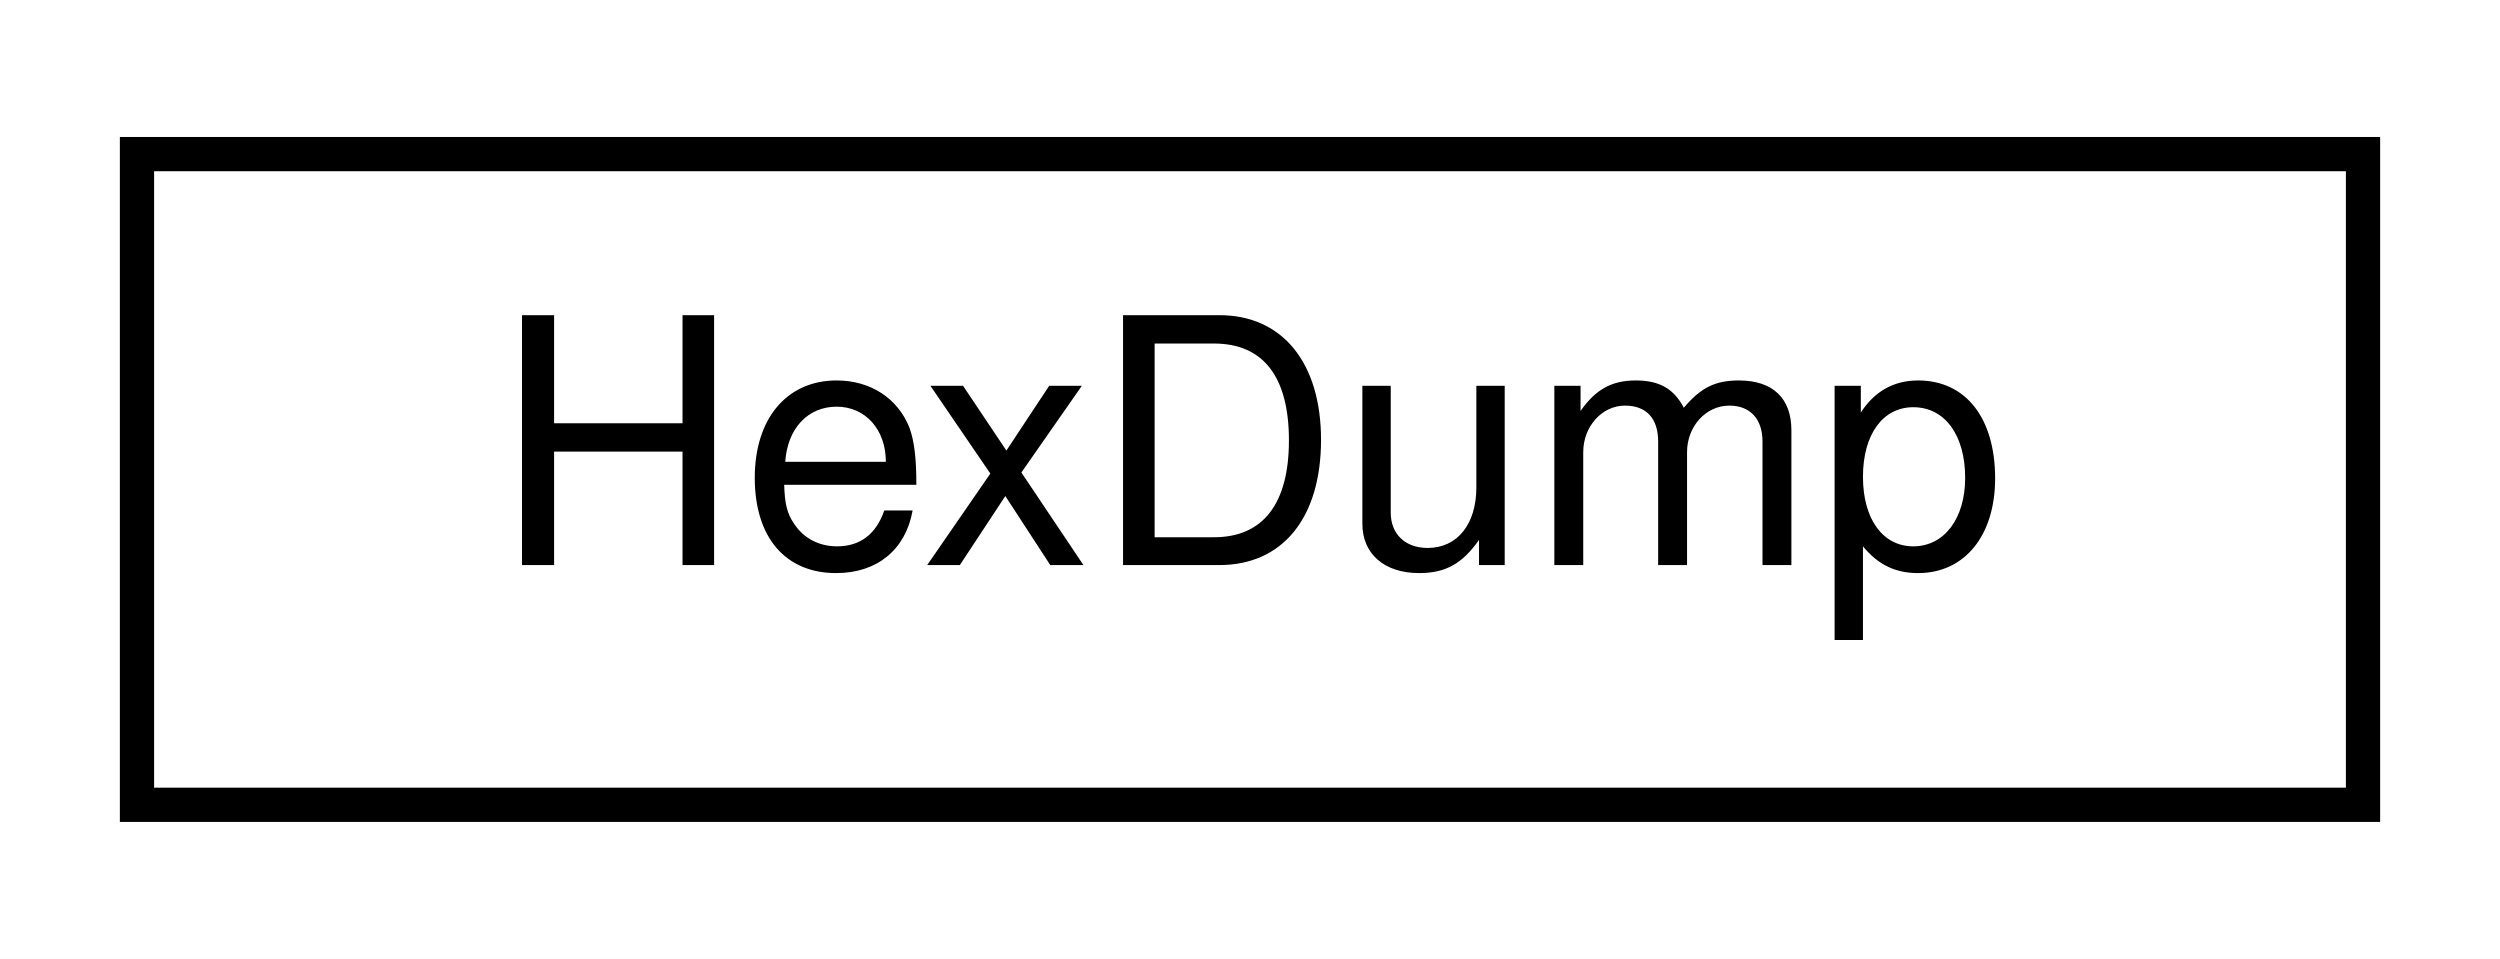
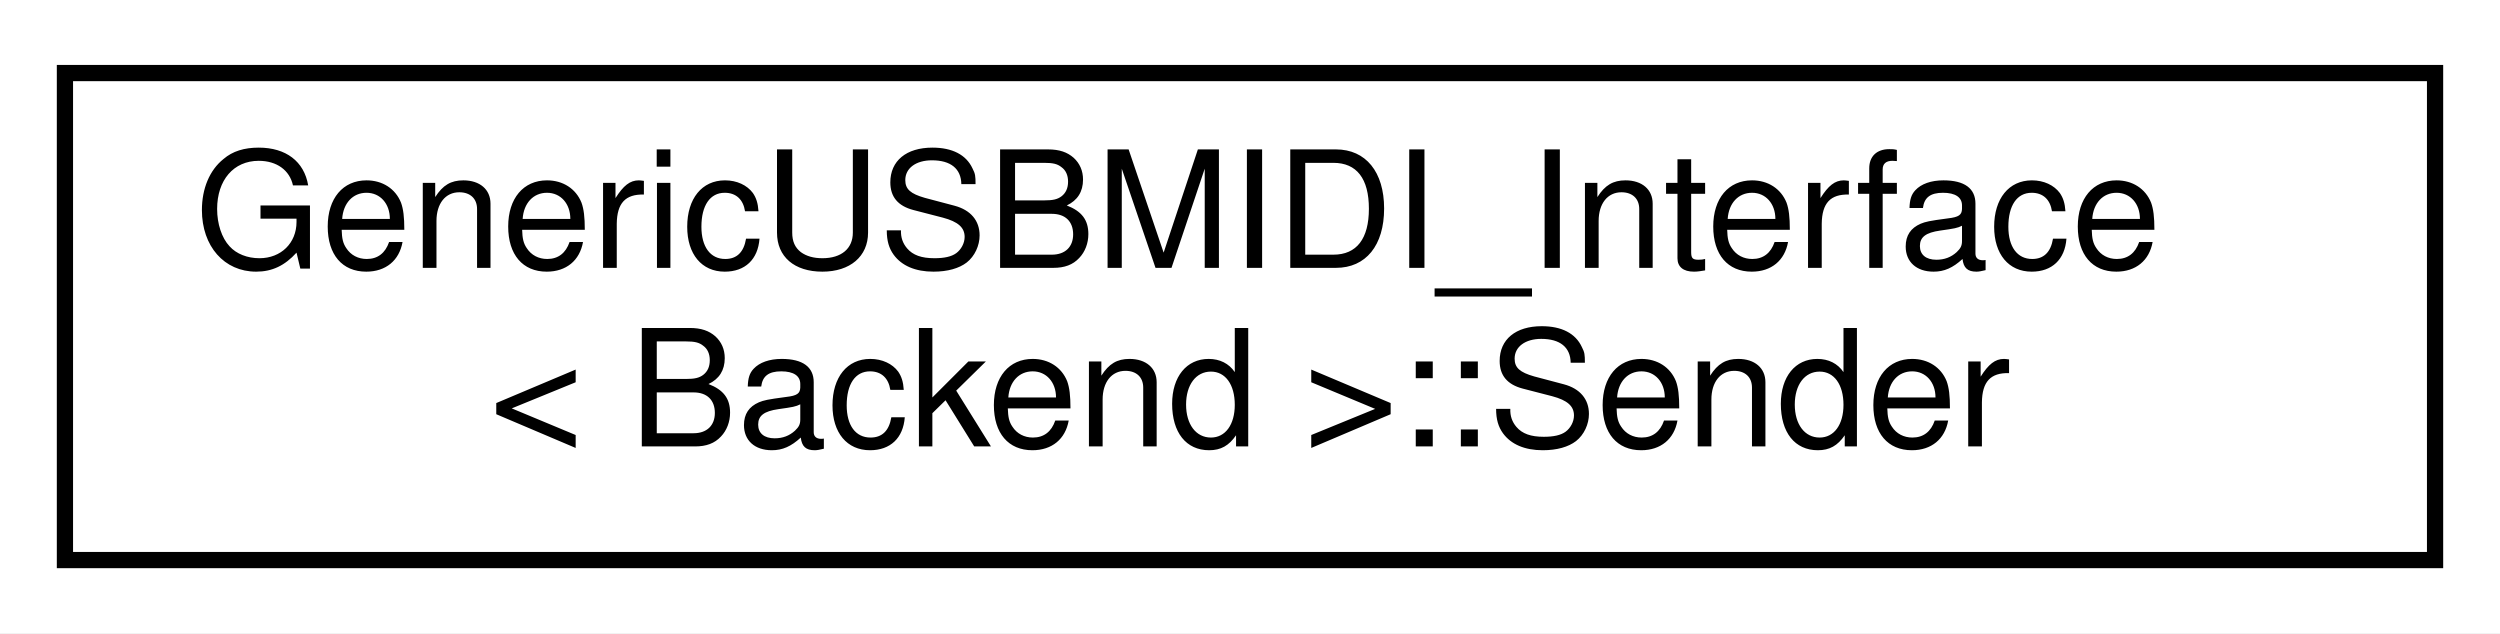
- <svg xmlns="http://www.w3.org/2000/svg" xmlns:xlink="http://www.w3.org/1999/xlink" width="73pt" height="28pt" viewBox="0.00 0.00 73.00 28.00">
-   <g id="graph0" class="graph" transform="scale(1 1) rotate(0) translate(4 24)">
-     <polygon fill="white" stroke="transparent" points="-4,4 -4,-24 69,-24 69,4 -4,4" />
+ <svg xmlns="http://www.w3.org/2000/svg" xmlns:xlink="http://www.w3.org/1999/xlink" width="154pt" height="39pt" viewBox="0.00 0.00 154.00 39.00">
+   <g id="graph0" class="graph" transform="scale(1 1) rotate(0) translate(4 35)">
+     <polygon fill="white" stroke="transparent" points="-4,4 -4,-35 150,-35 150,4 -4,4" />
    <g id="node1" class="node">
      <g id="a_node1">
-         <a xlink:href="d2/d57/structAH_1_1HexDump.html" target="_top" xlink:title=" ">
-           <polygon fill="white" stroke="black" points="0,-0.5 0,-19.5 65,-19.5 65,-0.5 0,-0.5" />
-           <text text-anchor="middle" x="32.5" y="-7.5" font-family="Helvetica,sans-Serif" font-size="10.00">HexDump</text>
+         <a xlink:href="d3/de6/structGenericUSBMIDI__Interface_1_1Sender.html" target="_top" xlink:title="Functor to send USB MIDI packets.">
+           <polygon fill="white" stroke="black" points="0,-0.5 0,-30.5 146,-30.5 146,-0.5 0,-0.5" />
+           <text text-anchor="start" x="8" y="-18.5" font-family="Helvetica,sans-Serif" font-size="10.00">GenericUSBMIDI_Interface</text>
+           <text text-anchor="middle" x="73" y="-7.5" font-family="Helvetica,sans-Serif" font-size="10.00">&lt; Backend &gt;::Sender</text>
        </a>
      </g>
    </g>
  </g>
</svg>
